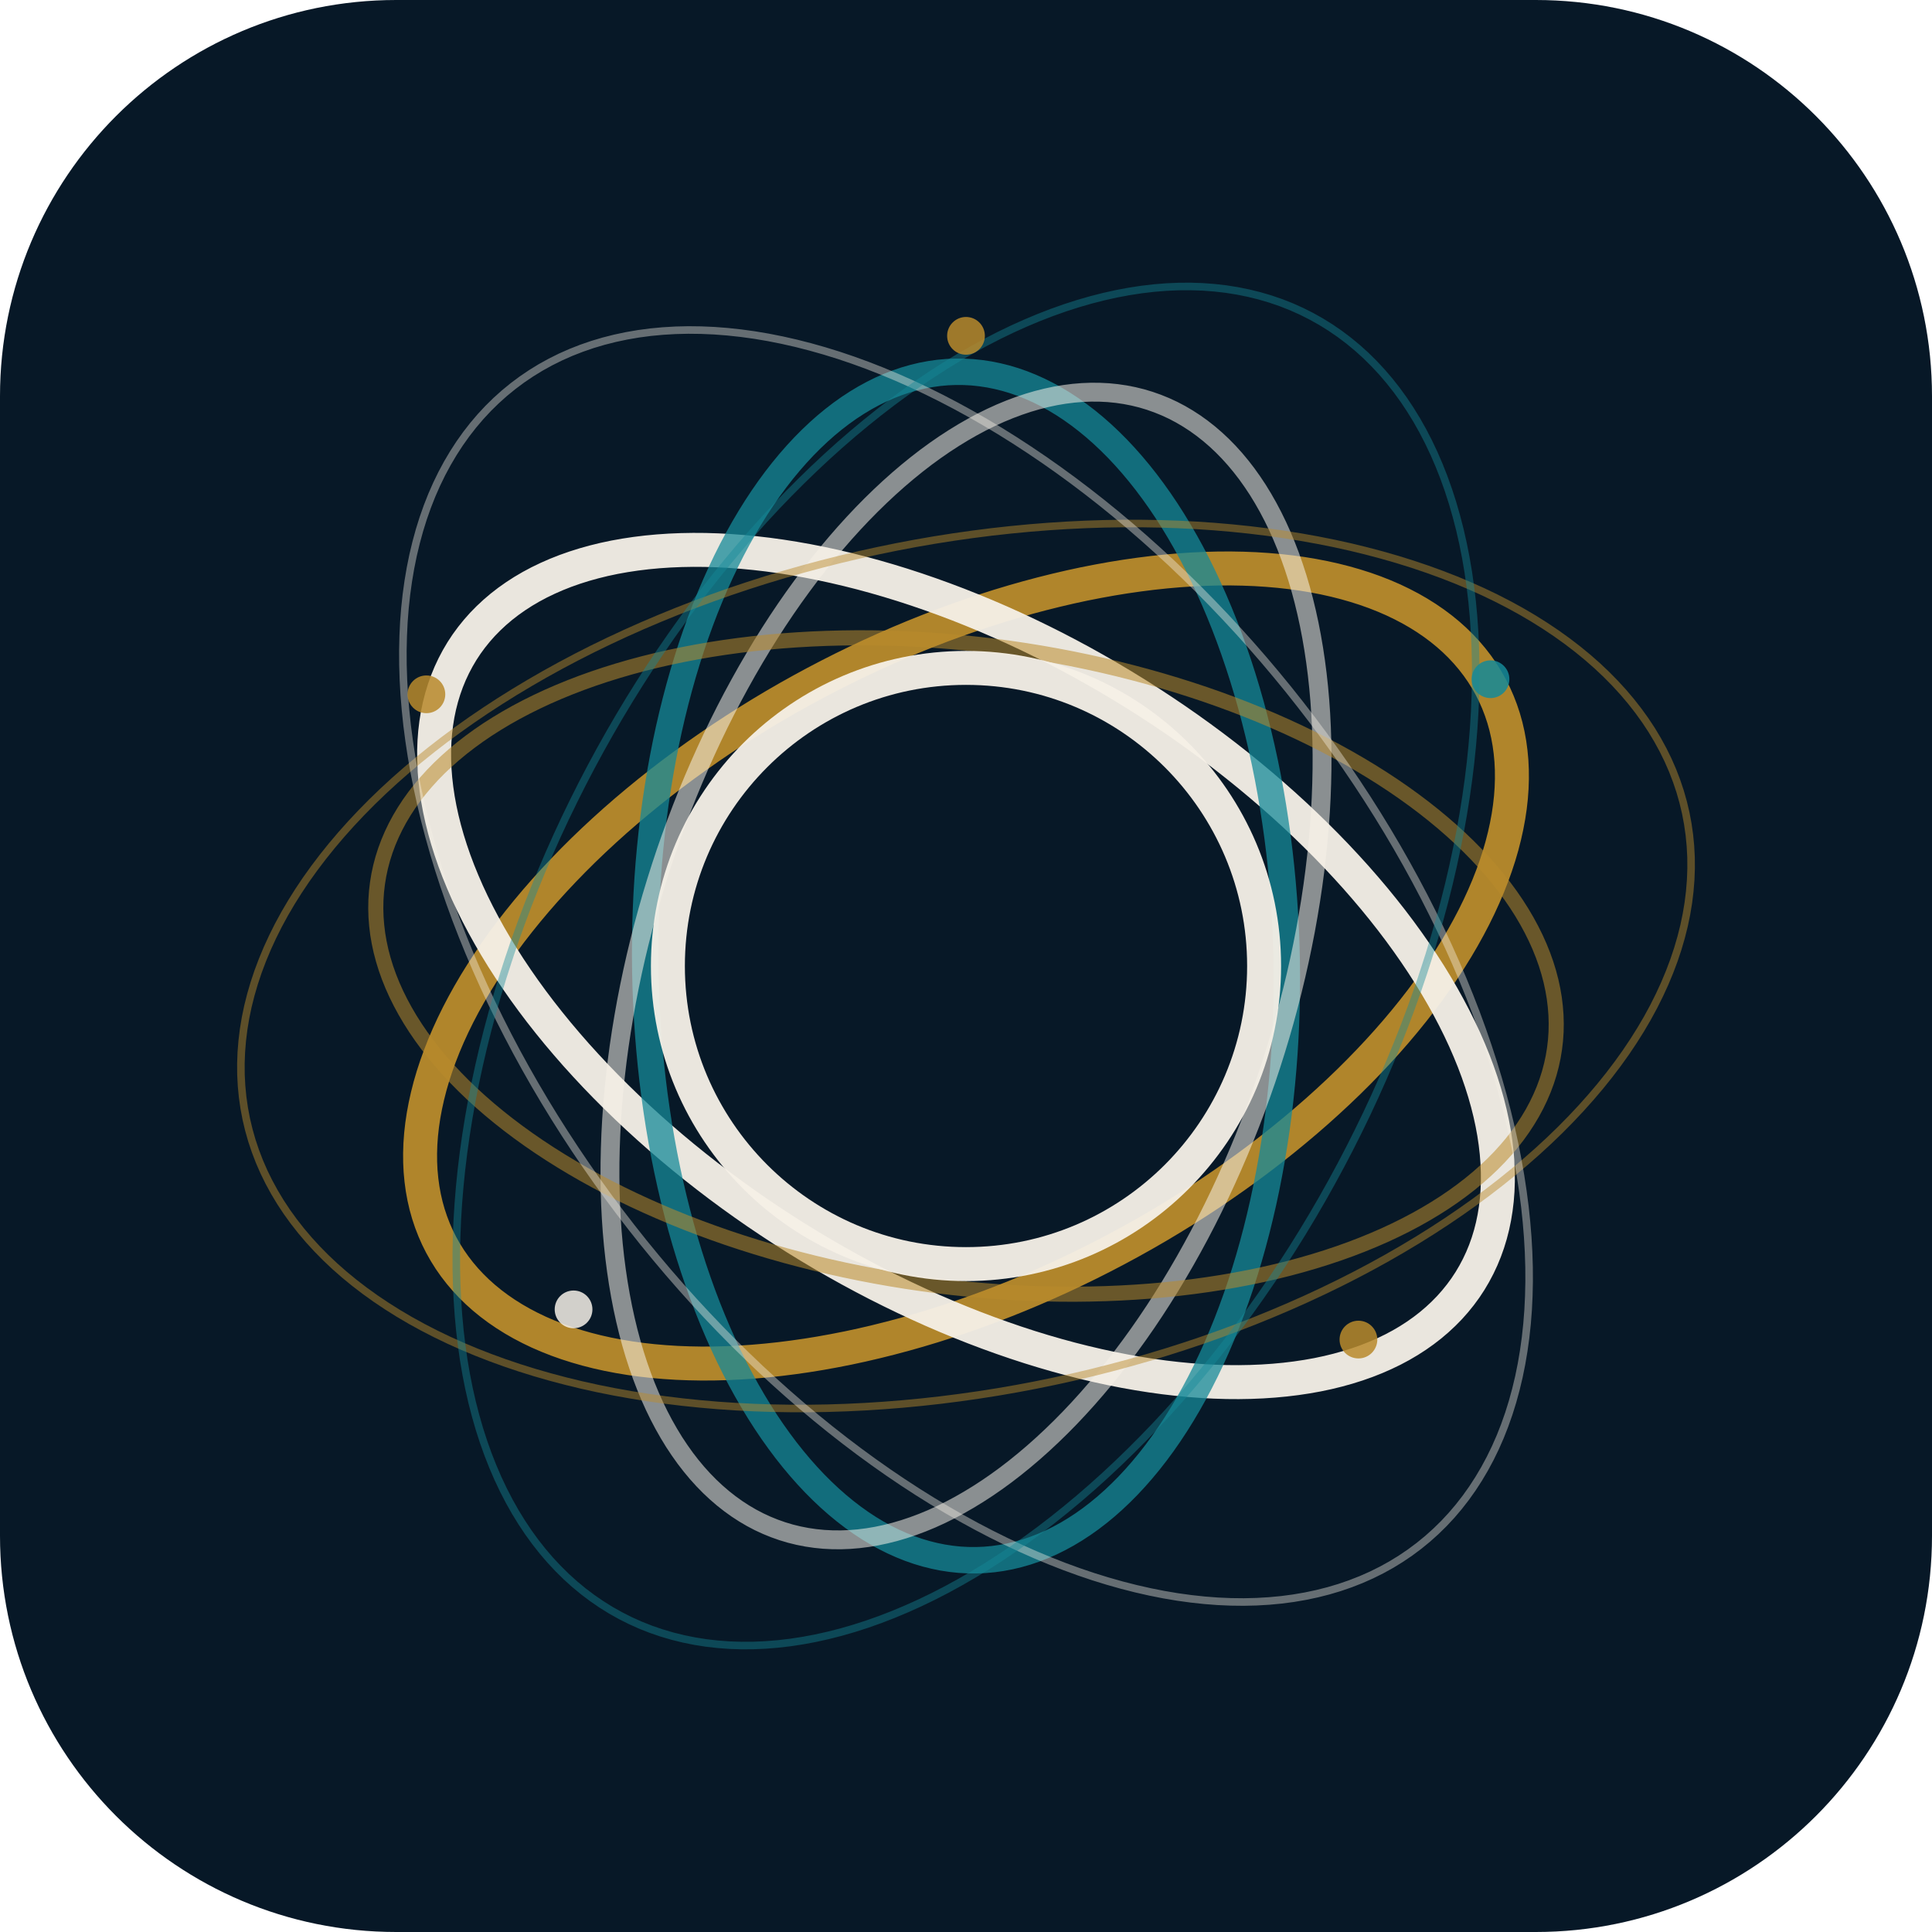
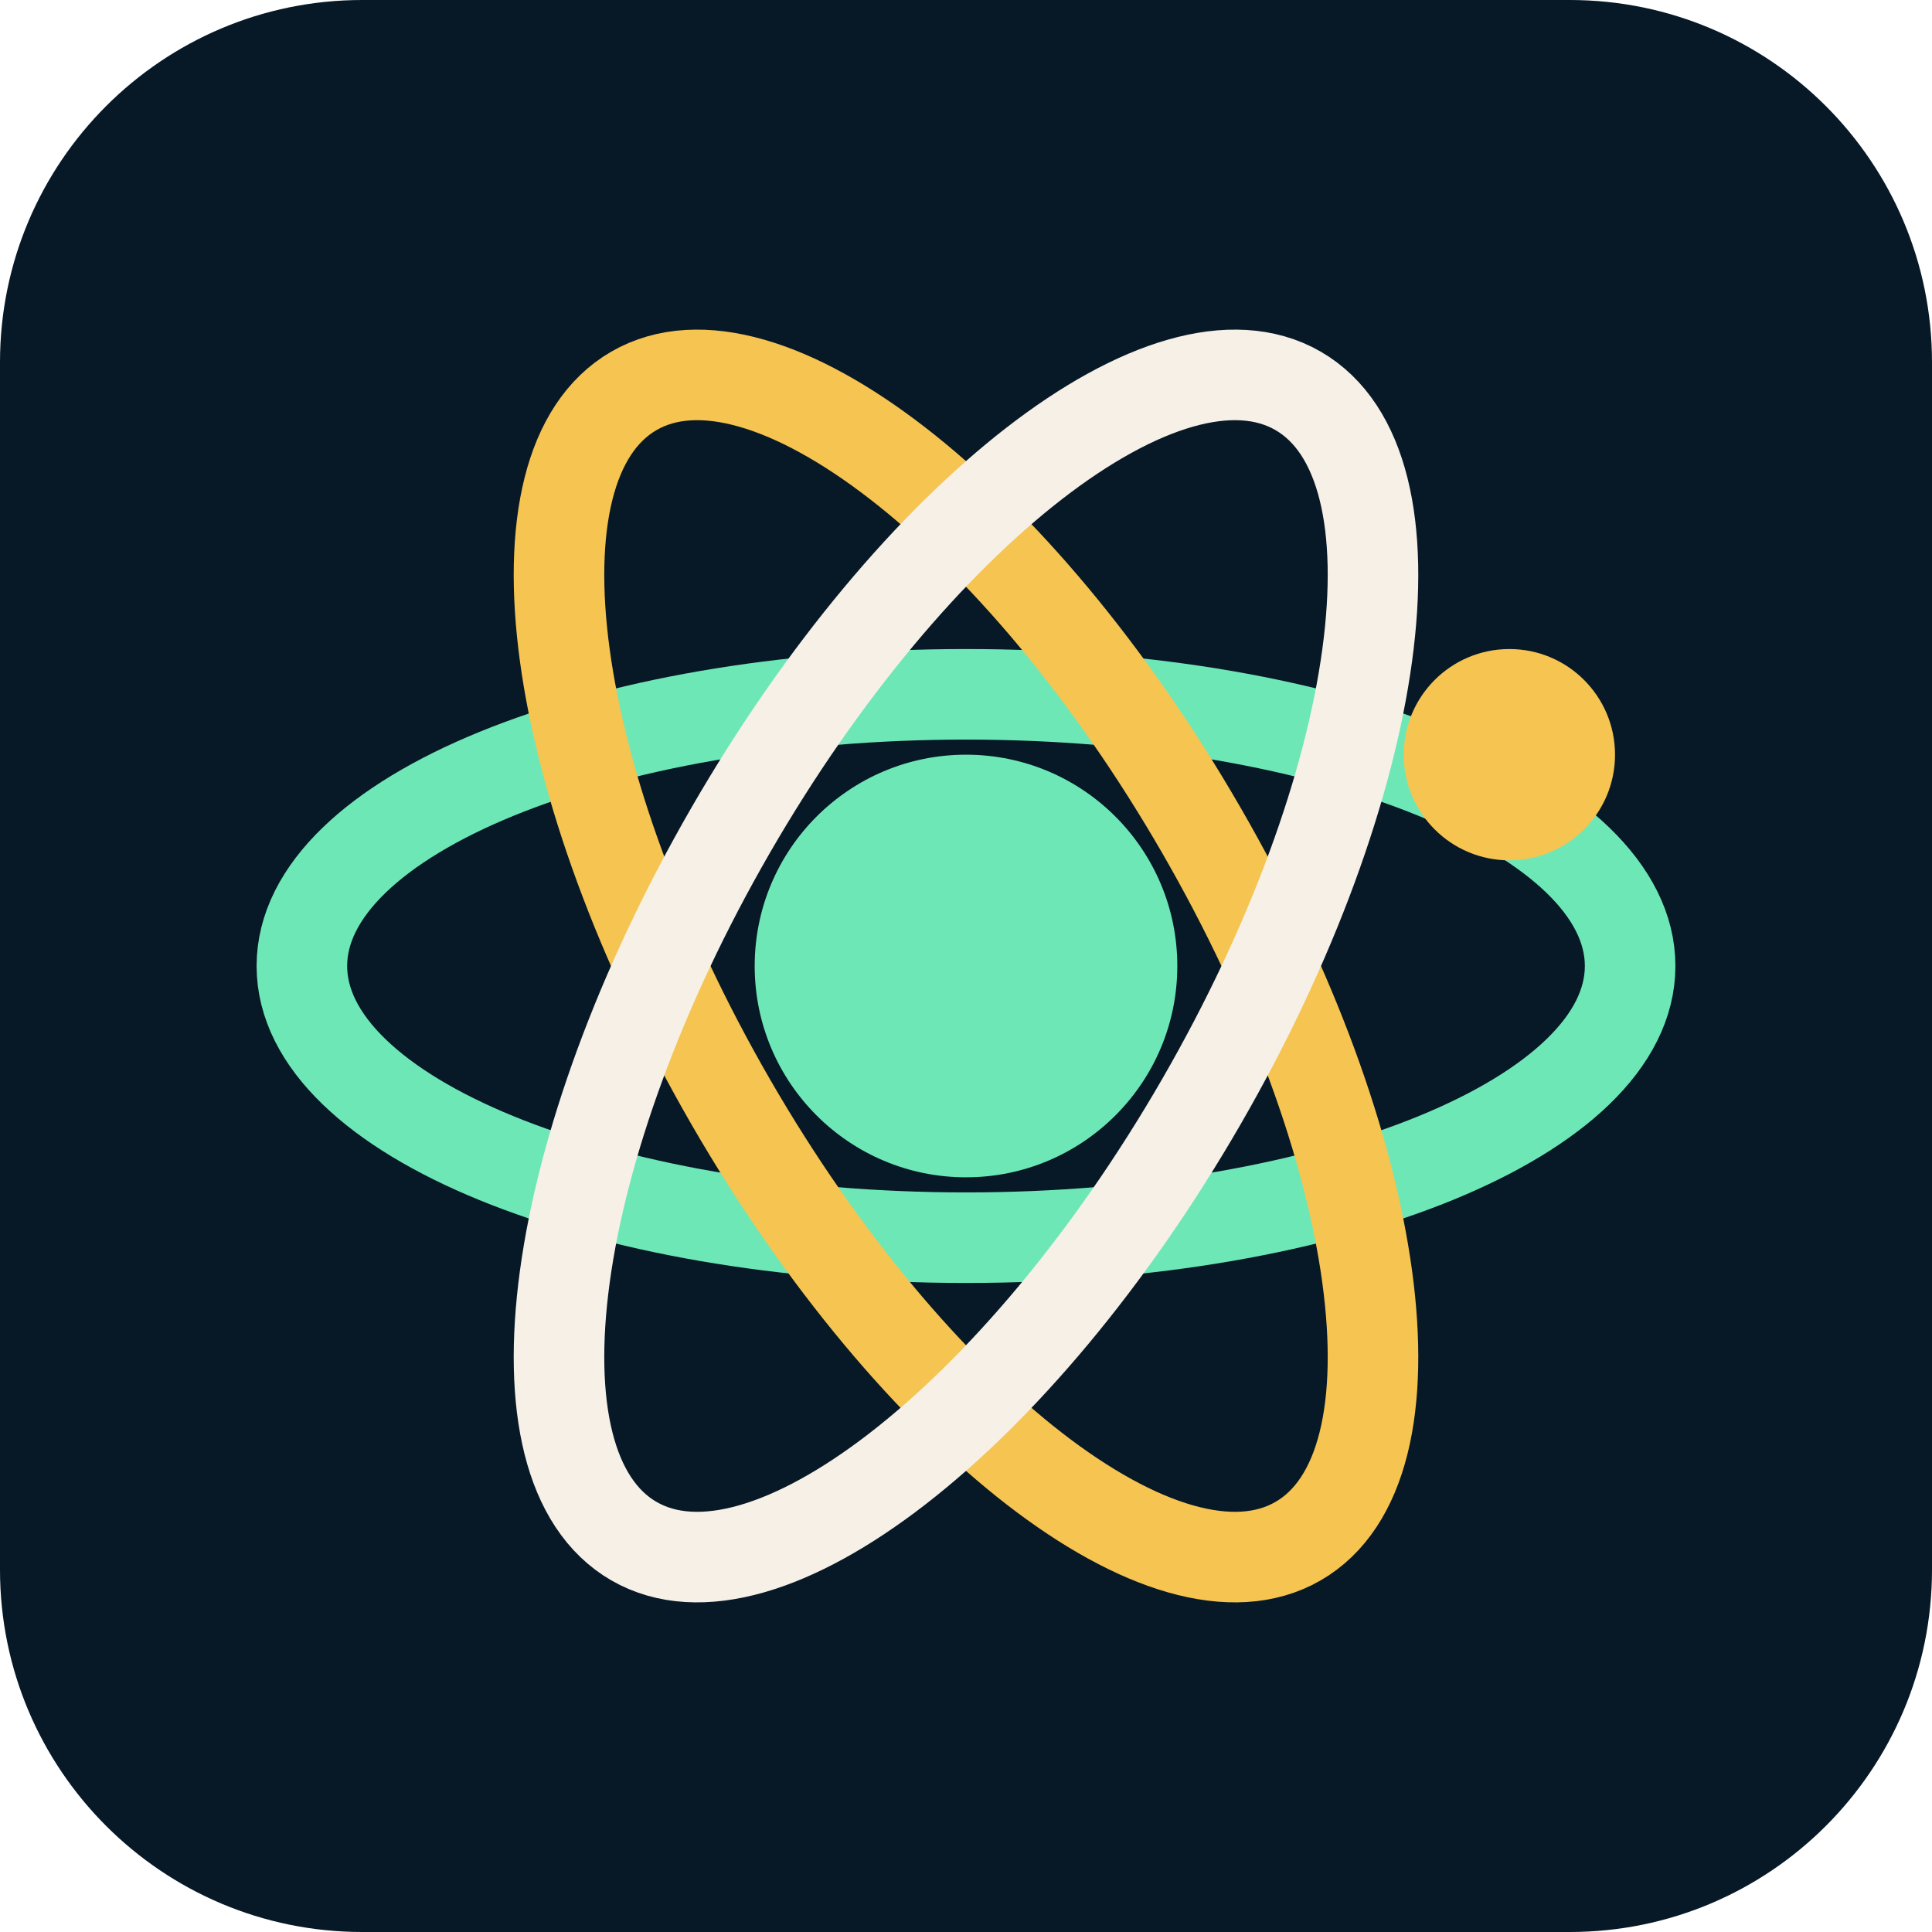
- <svg xmlns="http://www.w3.org/2000/svg" width="1024" height="1024" viewBox="0 0 1024 1024">
-   <rect width="1024" height="1024" rx="210" fill="#071827" />
-   <g fill="none" stroke-linecap="round" stroke-linejoin="round">
-     <path d="M 790.13 364.12 L 792.12 368.10 L 793.92 372.17 L 795.53 376.35 L 796.95 380.62 L 798.17 384.97 L 799.19 389.42 L 800.02 393.95 L 800.64 398.56 L 801.08 403.24 L 801.31 408.00 L 801.34 412.84 L 801.18 417.74 L 800.82 422.70 L 800.26 427.73 L 799.50 432.81 L 798.54 437.95 L 797.39 443.14 L 796.05 448.38 L 794.51 453.66 L 792.77 458.98 L 790.84 464.34 L 788.73 469.73 L 786.42 475.14 L 783.92 480.59 L 781.24 486.05 L 778.37 491.53 L 775.32 497.03 L 772.09 502.54 L 768.68 508.05 L 765.10 513.57 L 761.34 519.08 L 757.41 524.59 L 753.32 530.10 L 749.06 535.58 L 744.63 541.06 L 740.05 546.51 L 735.31 551.94 L 730.41 557.34 L 725.37 562.71 L 720.18 568.05 L 714.85 573.35 L 709.38 578.60 L 703.77 583.81 L 698.04 588.97 L 692.17 594.08 L 686.18 599.13 L 680.07 604.13 L 673.85 609.06 L 667.52 613.92 L 661.08 618.71 L 654.53 623.43 L 647.89 628.07 L 641.16 632.64 L 634.34 637.12 L 627.43 641.51 L 620.45 645.82 L 613.39 650.04 L 606.26 654.16 L 599.06 658.18 L 591.81 662.10 L 584.50 665.92 L 577.14 669.64 L 569.74 673.24 L 562.30 676.74 L 554.82 680.12 L 547.32 683.39 L 539.79 686.54 L 532.24 689.57 L 524.68 692.48 L 517.11 695.26 L 509.53 697.92 L 501.96 700.45 L 494.39 702.86 L 486.84 705.13 L 479.30 707.27 L 471.79 709.27 L 464.30 711.14 L 456.84 712.88 L 449.43 714.48 L 442.05 715.93 L 434.73 717.25 L 427.45 718.43 L 420.24 719.46 L 413.09 720.36 L 406.00 721.11 L 398.99 721.72 L 392.06 722.18 L 385.21 722.50 L 378.44 722.68 L 371.77 722.71 L 365.19 722.59 L 358.71 722.34 L 352.34 721.93 L 346.08 721.39 L 339.93 720.70 L 333.90 719.87 L 327.99 718.89 L 322.21 717.78 L 316.56 716.52 L 311.04 715.12 L 305.66 713.58 L 300.42 711.91 L 295.32 710.10 L 290.38 708.15 L 285.58 706.07 L 280.95 703.85 L 276.47 701.51 L 272.15 699.03 L 267.99 696.42 L 264.00 693.69 L 260.19 690.84 L 256.54 687.86 L 253.07 684.76 L 249.78 681.54 L 246.67 678.21 L 243.74 674.76 L 240.99 671.20 L 238.43 667.54 L 236.06 663.76 L 233.87 659.88 L 231.88 655.90 L 230.08 651.83 L 228.47 647.65 L 227.05 643.38 L 225.83 639.03 L 224.81 634.58 L 223.98 630.05 L 223.36 625.44 L 222.92 620.76 L 222.69 616.00 L 222.66 611.16 L 222.82 606.26 L 223.18 601.30 L 223.74 596.27 L 224.50 591.19 L 225.46 586.05 L 226.61 580.86 L 227.95 575.62 L 229.49 570.34 L 231.23 565.02 L 233.16 559.66 L 235.27 554.27 L 237.58 548.86 L 240.08 543.41 L 242.76 537.95 L 245.63 532.47 L 248.68 526.97 L 251.91 521.46 L 255.32 515.95 L 258.90 510.43 L 262.66 504.92 L 266.59 499.41 L 270.68 493.90 L 274.94 488.42 L 279.37 482.94 L 283.95 477.49 L 288.69 472.06 L 293.59 466.66 L 298.63 461.29 L 303.82 455.95 L 309.15 450.65 L 314.62 445.40 L 320.23 440.19 L 325.96 435.03 L 331.83 429.92 L 337.82 424.87 L 343.93 419.87 L 350.15 414.94 L 356.48 410.08 L 362.92 405.29 L 369.47 400.57 L 376.11 395.93 L 382.84 391.36 L 389.66 386.88 L 396.57 382.49 L 403.55 378.18 L 410.61 373.96 L 417.74 369.84 L 424.94 365.82 L 432.19 361.90 L 439.50 358.08 L 446.86 354.36 L 454.26 350.76 L 461.70 347.26 L 469.18 343.88 L 476.68 340.61 L 484.21 337.46 L 491.76 334.43 L 499.32 331.52 L 506.89 328.74 L 514.47 326.08 L 522.04 323.55 L 529.61 321.14 L 537.16 318.87 L 544.70 316.73 L 552.21 314.73 L 559.70 312.86 L 567.16 311.12 L 574.57 309.52 L 581.95 308.07 L 589.27 306.75 L 596.55 305.57 L 603.76 304.54 L 610.91 303.64 L 618.00 302.89 L 625.01 302.28 L 631.94 301.82 L 638.79 301.50 L 645.56 301.32 L 652.23 301.29 L 658.81 301.41 L 665.29 301.66 L 671.66 302.07 L 677.92 302.61 L 684.07 303.30 L 690.10 304.13 L 696.01 305.11 L 701.79 306.22 L 707.44 307.48 L 712.96 308.88 L 718.34 310.42 L 723.58 312.09 L 728.68 313.90 L 733.62 315.85 L 738.42 317.93 L 743.05 320.15 L 747.53 322.49 L 751.85 324.97 L 756.01 327.58 L 760.00 330.31 L 763.81 333.16 L 767.46 336.14 L 770.93 339.24 L 774.22 342.46 L 777.33 345.79 L 780.26 349.24 L 783.01 352.80 L 785.57 356.46 L 787.94 360.24 L 790.13 364.12" stroke="#B98A2B" stroke-width="18" opacity="0.95" />
-     <path d="M 779.14 678.92 L 776.69 682.64 L 774.05 686.24 L 771.24 689.72 L 768.26 693.08 L 765.09 696.31 L 761.75 699.42 L 758.25 702.40 L 754.57 705.25 L 750.72 707.97 L 746.72 710.55 L 742.55 713.00 L 738.22 715.31 L 733.74 717.47 L 729.11 719.50 L 724.33 721.39 L 719.40 723.13 L 714.33 724.73 L 709.12 726.18 L 703.78 727.49 L 698.30 728.65 L 692.70 729.65 L 686.97 730.51 L 681.13 731.22 L 675.17 731.78 L 669.09 732.19 L 662.91 732.45 L 656.62 732.56 L 650.24 732.52 L 643.76 732.32 L 637.19 731.98 L 630.54 731.48 L 623.80 730.83 L 616.99 730.04 L 610.10 729.09 L 603.15 727.99 L 596.14 726.75 L 589.06 725.36 L 581.94 723.82 L 574.77 722.14 L 567.55 720.32 L 560.30 718.35 L 553.01 716.24 L 545.69 713.99 L 538.36 711.60 L 531.00 709.07 L 523.63 706.41 L 516.25 703.62 L 508.87 700.69 L 501.49 697.64 L 494.12 694.46 L 486.76 691.15 L 479.42 687.72 L 472.10 684.17 L 464.81 680.51 L 457.55 676.72 L 450.33 672.83 L 443.15 668.82 L 436.02 664.71 L 428.94 660.49 L 421.91 656.17 L 414.95 651.75 L 408.06 647.23 L 401.23 642.63 L 394.48 637.93 L 387.82 633.15 L 381.23 628.28 L 374.74 623.33 L 368.34 618.31 L 362.04 613.22 L 355.84 608.05 L 349.75 602.82 L 343.77 597.53 L 337.91 592.18 L 332.16 586.77 L 326.54 581.31 L 321.05 575.81 L 315.68 570.26 L 310.46 564.67 L 305.36 559.05 L 300.42 553.39 L 295.61 547.71 L 290.96 542.00 L 286.45 536.27 L 282.10 530.52 L 277.91 524.76 L 273.88 518.99 L 270.01 513.22 L 266.30 507.44 L 262.77 501.67 L 259.41 495.91 L 256.22 490.16 L 253.20 484.42 L 250.36 478.70 L 247.70 473.00 L 245.23 467.33 L 242.93 461.70 L 240.82 456.09 L 238.90 450.52 L 237.16 445.00 L 235.61 439.52 L 234.25 434.09 L 233.08 428.72 L 232.10 423.40 L 231.32 418.15 L 230.72 412.95 L 230.32 407.83 L 230.12 402.77 L 230.10 397.80 L 230.28 392.90 L 230.65 388.08 L 231.22 383.34 L 231.97 378.70 L 232.92 374.14 L 234.06 369.68 L 235.39 365.32 L 236.91 361.06 L 238.62 356.90 L 240.52 352.85 L 242.60 348.91 L 244.86 345.08 L 247.31 341.36 L 249.95 337.76 L 252.76 334.28 L 255.74 330.92 L 258.91 327.69 L 262.25 324.58 L 265.75 321.60 L 269.43 318.75 L 273.28 316.03 L 277.28 313.45 L 281.45 311.00 L 285.78 308.69 L 290.26 306.53 L 294.89 304.50 L 299.67 302.61 L 304.60 300.87 L 309.67 299.27 L 314.88 297.82 L 320.22 296.51 L 325.70 295.35 L 331.30 294.35 L 337.03 293.49 L 342.87 292.78 L 348.83 292.22 L 354.91 291.81 L 361.09 291.55 L 367.38 291.44 L 373.76 291.48 L 380.24 291.68 L 386.81 292.02 L 393.46 292.52 L 400.20 293.17 L 407.01 293.96 L 413.90 294.91 L 420.85 296.01 L 427.86 297.25 L 434.94 298.64 L 442.06 300.18 L 449.23 301.86 L 456.45 303.68 L 463.70 305.65 L 470.99 307.76 L 478.31 310.01 L 485.64 312.40 L 493.00 314.93 L 500.37 317.59 L 507.75 320.38 L 515.13 323.31 L 522.51 326.36 L 529.88 329.54 L 537.24 332.85 L 544.58 336.28 L 551.90 339.83 L 559.19 343.49 L 566.45 347.28 L 573.67 351.17 L 580.85 355.18 L 587.98 359.29 L 595.06 363.51 L 602.09 367.83 L 609.05 372.25 L 615.94 376.77 L 622.77 381.37 L 629.52 386.07 L 636.18 390.85 L 642.77 395.72 L 649.26 400.67 L 655.66 405.69 L 661.96 410.78 L 668.16 415.95 L 674.25 421.18 L 680.23 426.47 L 686.09 431.82 L 691.84 437.23 L 697.46 442.69 L 702.95 448.19 L 708.32 453.74 L 713.54 459.33 L 718.64 464.95 L 723.58 470.61 L 728.39 476.29 L 733.04 482.00 L 737.55 487.73 L 741.90 493.48 L 746.09 499.24 L 750.12 505.01 L 753.99 510.78 L 757.70 516.56 L 761.23 522.33 L 764.59 528.09 L 767.78 533.84 L 770.80 539.58 L 773.64 545.30 L 776.30 551.00 L 778.77 556.67 L 781.07 562.30 L 783.18 567.91 L 785.10 573.48 L 786.84 579.00 L 788.39 584.48 L 789.75 589.91 L 790.92 595.28 L 791.90 600.60 L 792.68 605.85 L 793.28 611.05 L 793.68 616.17 L 793.88 621.23 L 793.90 626.20 L 793.72 631.10 L 793.35 635.92 L 792.78 640.66 L 792.03 645.30 L 791.08 649.86 L 789.94 654.32 L 788.61 658.68 L 787.09 662.94 L 785.38 667.10 L 783.48 671.15 L 781.40 675.09 L 779.14 678.92" stroke="#F6F0E7" stroke-width="18" opacity="0.95" />
-     <path d="M 517.50 826.95 L 513.05 826.92 L 508.59 826.68 L 504.14 826.21 L 499.70 825.54 L 495.26 824.64 L 490.84 823.54 L 486.43 822.22 L 482.04 820.69 L 477.67 818.94 L 473.32 816.99 L 469.00 814.82 L 464.70 812.45 L 460.44 809.88 L 456.22 807.10 L 452.03 804.11 L 447.89 800.93 L 443.79 797.55 L 439.73 793.97 L 435.73 790.20 L 431.77 786.24 L 427.88 782.09 L 424.04 777.76 L 420.26 773.24 L 416.54 768.55 L 412.89 763.67 L 409.30 758.63 L 405.79 753.42 L 402.35 748.04 L 398.99 742.50 L 395.70 736.80 L 392.49 730.95 L 389.36 724.95 L 386.32 718.80 L 383.37 712.51 L 380.50 706.08 L 377.72 699.52 L 375.03 692.84 L 372.44 686.02 L 369.95 679.09 L 367.55 672.05 L 365.25 664.89 L 363.05 657.63 L 360.95 650.27 L 358.96 642.81 L 357.07 635.27 L 355.29 627.64 L 353.61 619.93 L 352.04 612.15 L 350.59 604.30 L 349.24 596.38 L 348.01 588.41 L 346.88 580.38 L 345.87 572.31 L 344.98 564.20 L 344.20 556.05 L 343.53 547.87 L 342.98 539.67 L 342.55 531.45 L 342.23 523.21 L 342.03 514.97 L 341.94 506.72 L 341.97 498.48 L 342.12 490.25 L 342.38 482.03 L 342.76 473.83 L 343.26 465.66 L 343.87 457.52 L 344.60 449.42 L 345.44 441.36 L 346.39 433.35 L 347.46 425.39 L 348.65 417.50 L 349.94 409.66 L 351.35 401.90 L 352.86 394.21 L 354.48 386.61 L 356.22 379.09 L 358.06 371.66 L 360.00 364.33 L 362.05 357.09 L 364.20 349.97 L 366.45 342.95 L 368.81 336.05 L 371.26 329.28 L 373.80 322.62 L 376.45 316.10 L 379.18 309.71 L 382.01 303.46 L 384.92 297.35 L 387.92 291.39 L 391.01 285.58 L 394.18 279.93 L 397.43 274.44 L 400.76 269.10 L 404.16 263.94 L 407.64 258.94 L 411.19 254.12 L 414.81 249.47 L 418.50 245.01 L 422.25 240.73 L 426.06 236.63 L 429.94 232.72 L 433.86 229.01 L 437.84 225.48 L 441.87 222.16 L 445.95 219.03 L 450.08 216.10 L 454.25 213.38 L 458.45 210.86 L 462.70 208.55 L 466.97 206.44 L 471.28 204.55 L 475.62 202.86 L 479.98 201.39 L 484.36 200.13 L 488.77 199.08 L 493.18 198.25 L 497.61 197.63 L 502.05 197.23 L 506.50 197.05 L 510.95 197.08 L 515.41 197.32 L 519.86 197.79 L 524.30 198.46 L 528.74 199.36 L 533.16 200.46 L 537.57 201.78 L 541.96 203.31 L 546.33 205.06 L 550.68 207.01 L 555.00 209.18 L 559.30 211.55 L 563.56 214.12 L 567.78 216.90 L 571.97 219.89 L 576.11 223.07 L 580.21 226.45 L 584.27 230.03 L 588.27 233.80 L 592.23 237.76 L 596.12 241.91 L 599.96 246.24 L 603.74 250.76 L 607.46 255.45 L 611.11 260.33 L 614.70 265.37 L 618.21 270.58 L 621.65 275.96 L 625.01 281.50 L 628.30 287.20 L 631.51 293.05 L 634.64 299.05 L 637.68 305.20 L 640.63 311.49 L 643.50 317.92 L 646.28 324.48 L 648.97 331.16 L 651.56 337.98 L 654.05 344.91 L 656.45 351.95 L 658.75 359.11 L 660.95 366.37 L 663.05 373.73 L 665.04 381.19 L 666.93 388.73 L 668.71 396.36 L 670.39 404.07 L 671.96 411.85 L 673.41 419.70 L 674.76 427.62 L 675.99 435.59 L 677.12 443.62 L 678.13 451.69 L 679.02 459.80 L 679.80 467.95 L 680.47 476.13 L 681.02 484.33 L 681.45 492.55 L 681.77 500.79 L 681.97 509.03 L 682.06 517.28 L 682.03 525.52 L 681.88 533.75 L 681.62 541.97 L 681.24 550.17 L 680.74 558.34 L 680.13 566.48 L 679.40 574.58 L 678.56 582.64 L 677.61 590.65 L 676.54 598.61 L 675.35 606.50 L 674.06 614.34 L 672.65 622.10 L 671.14 629.79 L 669.52 637.39 L 667.78 644.91 L 665.94 652.34 L 664.00 659.67 L 661.95 666.91 L 659.80 674.03 L 657.55 681.05 L 655.19 687.95 L 652.74 694.72 L 650.20 701.38 L 647.55 707.90 L 644.82 714.29 L 641.99 720.54 L 639.08 726.65 L 636.08 732.61 L 632.99 738.42 L 629.82 744.07 L 626.57 749.56 L 623.24 754.90 L 619.84 760.06 L 616.36 765.06 L 612.81 769.88 L 609.19 774.53 L 605.50 778.99 L 601.75 783.27 L 597.94 787.37 L 594.06 791.28 L 590.14 794.99 L 586.16 798.52 L 582.13 801.84 L 578.05 804.97 L 573.92 807.90 L 569.75 810.62 L 565.55 813.14 L 561.30 815.45 L 557.03 817.56 L 552.72 819.45 L 548.38 821.14 L 544.02 822.61 L 539.64 823.87 L 535.23 824.92 L 530.82 825.75 L 526.39 826.37 L 521.95 826.77 L 517.50 826.95" stroke="#158A98" stroke-width="14" opacity="0.75" />
-     <path d="M 609.34 212.42 L 613.54 213.90 L 617.67 215.58 L 621.73 217.46 L 625.71 219.55 L 629.61 221.84 L 633.43 224.32 L 637.17 227.01 L 640.83 229.89 L 644.39 232.96 L 647.87 236.22 L 651.25 239.67 L 654.54 243.31 L 657.73 247.14 L 660.82 251.14 L 663.80 255.33 L 666.69 259.68 L 669.46 264.22 L 672.13 268.92 L 674.69 273.79 L 677.14 278.82 L 679.47 284.01 L 681.69 289.36 L 683.80 294.86 L 685.78 300.51 L 687.65 306.30 L 689.40 312.24 L 691.02 318.31 L 692.52 324.52 L 693.90 330.85 L 695.15 337.31 L 696.28 343.89 L 697.28 350.58 L 698.16 357.38 L 698.91 364.29 L 699.53 371.30 L 700.02 378.41 L 700.38 385.61 L 700.61 392.89 L 700.71 400.26 L 700.69 407.70 L 700.53 415.22 L 700.25 422.80 L 699.84 430.44 L 699.29 438.14 L 698.62 445.89 L 697.82 453.68 L 696.90 461.52 L 695.85 469.39 L 694.67 477.28 L 693.36 485.21 L 691.94 493.15 L 690.38 501.10 L 688.71 509.06 L 686.92 517.02 L 685.00 524.98 L 682.97 532.93 L 680.82 540.87 L 678.55 548.78 L 676.17 556.67 L 673.68 564.53 L 671.08 572.36 L 668.36 580.14 L 665.54 587.88 L 662.62 595.56 L 659.59 603.19 L 656.46 610.75 L 653.23 618.25 L 649.91 625.67 L 646.49 633.02 L 642.98 640.28 L 639.38 647.46 L 635.69 654.54 L 631.91 661.52 L 628.06 668.40 L 624.12 675.18 L 620.11 681.84 L 616.02 688.39 L 611.87 694.81 L 607.64 701.12 L 603.35 707.29 L 598.99 713.32 L 594.58 719.22 L 590.11 724.98 L 585.59 730.59 L 581.01 736.05 L 576.39 741.36 L 571.72 746.51 L 567.02 751.50 L 562.27 756.33 L 557.49 760.98 L 552.68 765.47 L 547.85 769.78 L 542.98 773.92 L 538.10 777.88 L 533.20 781.66 L 528.28 785.25 L 523.36 788.65 L 518.42 791.86 L 513.48 794.88 L 508.54 797.71 L 503.60 800.35 L 498.67 802.78 L 493.75 805.02 L 488.84 807.05 L 483.94 808.88 L 479.07 810.51 L 474.21 811.94 L 469.39 813.15 L 464.59 814.17 L 459.82 814.97 L 455.09 815.57 L 450.40 815.96 L 445.75 816.14 L 441.15 816.11 L 436.60 815.88 L 432.09 815.43 L 427.64 814.78 L 423.25 813.92 L 418.93 812.86 L 414.66 811.58 L 410.46 810.10 L 406.33 808.42 L 402.27 806.54 L 398.29 804.45 L 394.39 802.16 L 390.57 799.68 L 386.83 796.99 L 383.17 794.11 L 379.61 791.04 L 376.13 787.78 L 372.75 784.33 L 369.46 780.69 L 366.27 776.86 L 363.18 772.86 L 360.20 768.67 L 357.31 764.32 L 354.54 759.78 L 351.87 755.08 L 349.31 750.21 L 346.86 745.18 L 344.53 739.99 L 342.31 734.64 L 340.20 729.14 L 338.22 723.49 L 336.35 717.70 L 334.60 711.76 L 332.98 705.69 L 331.48 699.48 L 330.10 693.15 L 328.85 686.69 L 327.72 680.11 L 326.72 673.42 L 325.84 666.62 L 325.09 659.71 L 324.47 652.70 L 323.98 645.59 L 323.62 638.39 L 323.39 631.11 L 323.29 623.74 L 323.31 616.30 L 323.47 608.78 L 323.75 601.20 L 324.16 593.56 L 324.71 585.86 L 325.38 578.11 L 326.18 570.32 L 327.10 562.48 L 328.15 554.61 L 329.33 546.72 L 330.64 538.79 L 332.06 530.85 L 333.62 522.90 L 335.29 514.94 L 337.08 506.98 L 339.00 499.02 L 341.03 491.07 L 343.18 483.13 L 345.45 475.22 L 347.83 467.33 L 350.32 459.47 L 352.92 451.64 L 355.64 443.86 L 358.46 436.12 L 361.38 428.44 L 364.41 420.81 L 367.54 413.25 L 370.77 405.75 L 374.09 398.33 L 377.51 390.98 L 381.02 383.72 L 384.62 376.54 L 388.31 369.46 L 392.09 362.48 L 395.94 355.60 L 399.88 348.82 L 403.89 342.16 L 407.98 335.61 L 412.13 329.19 L 416.36 322.88 L 420.65 316.71 L 425.01 310.68 L 429.42 304.78 L 433.89 299.02 L 438.41 293.41 L 442.99 287.95 L 447.61 282.64 L 452.28 277.49 L 456.98 272.50 L 461.73 267.67 L 466.51 263.02 L 471.32 258.53 L 476.15 254.22 L 481.02 250.08 L 485.90 246.12 L 490.80 242.34 L 495.72 238.75 L 500.64 235.35 L 505.58 232.14 L 510.52 229.12 L 515.46 226.29 L 520.40 223.65 L 525.33 221.22 L 530.25 218.98 L 535.16 216.95 L 540.06 215.12 L 544.93 213.49 L 549.79 212.06 L 554.61 210.85 L 559.41 209.83 L 564.18 209.03 L 568.91 208.43 L 573.60 208.04 L 578.25 207.86 L 582.85 207.89 L 587.40 208.12 L 591.91 208.57 L 596.36 209.22 L 600.75 210.08 L 605.07 211.14 L 609.34 212.42" stroke="#F6F0E7" stroke-width="10" opacity="0.55" />
-     <path d="M 823.93 555.84 L 823.21 560.23 L 822.27 564.59 L 821.12 568.91 L 819.75 573.20 L 818.18 577.44 L 816.39 581.63 L 814.40 585.78 L 812.20 589.88 L 809.79 593.93 L 807.18 597.92 L 804.37 601.85 L 801.36 605.72 L 798.14 609.52 L 794.74 613.26 L 791.14 616.93 L 787.34 620.52 L 783.36 624.04 L 779.19 627.49 L 774.84 630.85 L 770.31 634.14 L 765.61 637.34 L 760.72 640.45 L 755.67 643.48 L 750.45 646.42 L 745.07 649.26 L 739.53 652.01 L 733.83 654.67 L 727.98 657.22 L 721.98 659.68 L 715.84 662.04 L 709.56 664.29 L 703.14 666.44 L 696.59 668.48 L 689.92 670.42 L 683.12 672.25 L 676.21 673.96 L 669.18 675.57 L 662.05 677.06 L 654.81 678.44 L 647.48 679.71 L 640.05 680.86 L 632.53 681.90 L 624.94 682.82 L 617.26 683.62 L 609.51 684.31 L 601.70 684.87 L 593.82 685.32 L 585.89 685.65 L 577.91 685.86 L 569.88 685.96 L 561.81 685.93 L 553.71 685.78 L 545.58 685.52 L 537.43 685.13 L 529.26 684.63 L 521.08 684.01 L 512.89 683.27 L 504.70 682.41 L 496.51 681.44 L 488.34 680.35 L 480.18 679.14 L 472.05 677.82 L 463.94 676.39 L 455.86 674.84 L 447.83 673.18 L 439.83 671.41 L 431.89 669.54 L 424.00 667.55 L 416.17 665.46 L 408.41 663.26 L 400.72 660.96 L 393.11 658.56 L 385.57 656.06 L 378.12 653.45 L 370.77 650.75 L 363.51 647.96 L 356.35 645.07 L 349.30 642.09 L 342.37 639.03 L 335.54 635.87 L 328.84 632.63 L 322.27 629.31 L 315.82 625.91 L 309.51 622.43 L 303.34 618.87 L 297.31 615.24 L 291.42 611.54 L 285.69 607.77 L 280.12 603.94 L 274.70 600.04 L 269.44 596.08 L 264.36 592.07 L 259.44 588.00 L 254.69 583.87 L 250.12 579.70 L 245.73 575.48 L 241.53 571.22 L 237.50 566.92 L 233.67 562.58 L 230.03 558.21 L 226.58 553.80 L 223.32 549.37 L 220.27 544.91 L 217.41 540.42 L 214.76 535.92 L 212.31 531.40 L 210.06 526.87 L 208.02 522.33 L 206.19 517.78 L 204.57 513.23 L 203.16 508.67 L 201.96 504.12 L 200.98 499.57 L 200.20 495.04 L 199.65 490.51 L 199.30 486.00 L 199.17 481.50 L 199.25 477.03 L 199.55 472.58 L 200.07 468.16 L 200.79 463.77 L 201.73 459.41 L 202.88 455.09 L 204.25 450.80 L 205.82 446.56 L 207.61 442.37 L 209.60 438.22 L 211.80 434.12 L 214.21 430.07 L 216.82 426.08 L 219.63 422.15 L 222.64 418.28 L 225.86 414.48 L 229.26 410.74 L 232.86 407.07 L 236.66 403.48 L 240.64 399.96 L 244.81 396.51 L 249.16 393.15 L 253.69 389.86 L 258.39 386.66 L 263.28 383.55 L 268.33 380.52 L 273.55 377.58 L 278.93 374.74 L 284.47 371.99 L 290.17 369.33 L 296.02 366.78 L 302.02 364.32 L 308.16 361.96 L 314.44 359.71 L 320.86 357.56 L 327.41 355.52 L 334.08 353.58 L 340.88 351.75 L 347.79 350.04 L 354.82 348.43 L 361.95 346.94 L 369.19 345.56 L 376.52 344.29 L 383.95 343.14 L 391.47 342.10 L 399.06 341.18 L 406.74 340.38 L 414.49 339.69 L 422.30 339.13 L 430.18 338.68 L 438.11 338.35 L 446.09 338.14 L 454.12 338.04 L 462.19 338.07 L 470.29 338.22 L 478.42 338.48 L 486.57 338.87 L 494.74 339.37 L 502.92 339.99 L 511.11 340.73 L 519.30 341.59 L 527.49 342.56 L 535.66 343.65 L 543.82 344.86 L 551.95 346.18 L 560.06 347.61 L 568.14 349.16 L 576.17 350.82 L 584.17 352.59 L 592.11 354.46 L 600.00 356.45 L 607.83 358.54 L 615.59 360.74 L 623.28 363.04 L 630.89 365.44 L 638.43 367.94 L 645.88 370.55 L 653.23 373.25 L 660.49 376.04 L 667.65 378.93 L 674.70 381.91 L 681.63 384.97 L 688.46 388.13 L 695.16 391.37 L 701.73 394.69 L 708.18 398.09 L 714.49 401.57 L 720.66 405.13 L 726.69 408.76 L 732.58 412.46 L 738.31 416.23 L 743.88 420.06 L 749.30 423.96 L 754.56 427.92 L 759.64 431.93 L 764.56 436.00 L 769.31 440.13 L 773.88 444.30 L 778.27 448.52 L 782.47 452.78 L 786.50 457.08 L 790.33 461.42 L 793.97 465.79 L 797.42 470.20 L 800.68 474.63 L 803.73 479.09 L 806.59 483.58 L 809.24 488.08 L 811.69 492.60 L 813.94 497.13 L 815.98 501.67 L 817.81 506.22 L 819.43 510.77 L 820.84 515.33 L 822.04 519.88 L 823.02 524.43 L 823.80 528.96 L 824.35 533.49 L 824.70 538.00 L 824.83 542.50 L 824.75 546.97 L 824.45 551.42 L 823.93 555.84" stroke="#B98A2B" stroke-width="8" opacity="0.55" />
-     <circle cx="512" cy="512" r="158" stroke="#F6F0E7" stroke-width="18" opacity="0.95" />
-     <path d="M 893.48 430.91 L 894.57 436.70 L 895.40 442.54 L 895.97 448.43 L 896.28 454.36 L 896.32 460.33 L 896.10 466.34 L 895.61 472.38 L 894.87 478.44 L 893.86 484.53 L 892.59 490.64 L 891.05 496.76 L 889.26 502.89 L 887.21 509.03 L 884.90 515.17 L 882.34 521.31 L 879.52 527.44 L 876.46 533.56 L 873.14 539.67 L 869.57 545.76 L 865.76 551.82 L 861.71 557.86 L 857.41 563.86 L 852.88 569.83 L 848.12 575.76 L 843.12 581.65 L 837.90 587.49 L 832.46 593.27 L 826.80 599.01 L 820.92 604.68 L 814.82 610.29 L 808.52 615.83 L 802.02 621.30 L 795.32 626.69 L 788.43 632.01 L 781.34 637.24 L 774.07 642.39 L 766.62 647.45 L 759.00 652.41 L 751.21 657.28 L 743.25 662.05 L 735.14 666.72 L 726.87 671.28 L 718.45 675.74 L 709.90 680.08 L 701.20 684.30 L 692.38 688.41 L 683.44 692.39 L 674.37 696.25 L 665.20 699.99 L 655.92 703.60 L 646.54 707.07 L 637.07 710.42 L 627.52 713.62 L 617.88 716.69 L 608.17 719.62 L 598.40 722.40 L 588.57 725.04 L 578.68 727.54 L 568.75 729.89 L 558.78 732.08 L 548.78 734.13 L 538.75 736.03 L 528.71 737.77 L 518.65 739.35 L 508.59 740.78 L 498.53 742.06 L 488.48 743.17 L 478.44 744.13 L 468.43 744.93 L 458.45 745.57 L 448.51 746.05 L 438.61 746.37 L 428.76 746.53 L 418.96 746.52 L 409.23 746.36 L 399.57 746.04 L 389.99 745.55 L 380.49 744.91 L 371.09 744.10 L 361.77 743.14 L 352.57 742.02 L 343.47 740.74 L 334.48 739.30 L 325.62 737.71 L 316.88 735.97 L 308.28 734.07 L 299.82 732.01 L 291.51 729.81 L 283.34 727.46 L 275.33 724.96 L 267.49 722.31 L 259.81 719.52 L 252.30 716.59 L 244.98 713.52 L 237.83 710.31 L 230.87 706.96 L 224.11 703.48 L 217.54 699.87 L 211.18 696.13 L 205.02 692.26 L 199.07 688.27 L 193.34 684.16 L 187.82 679.93 L 182.53 675.59 L 177.46 671.14 L 172.62 666.57 L 168.02 661.90 L 163.65 657.13 L 159.52 652.25 L 155.63 647.28 L 151.98 642.22 L 148.58 637.07 L 145.44 631.83 L 142.54 626.52 L 139.89 621.12 L 137.50 615.65 L 135.37 610.10 L 133.49 604.49 L 131.88 598.82 L 130.52 593.09 L 129.43 587.30 L 128.60 581.46 L 128.03 575.57 L 127.72 569.64 L 127.68 563.67 L 127.90 557.66 L 128.39 551.62 L 129.13 545.56 L 130.14 539.47 L 131.41 533.36 L 132.95 527.24 L 134.74 521.11 L 136.79 514.97 L 139.10 508.83 L 141.66 502.69 L 144.48 496.56 L 147.54 490.44 L 150.86 484.33 L 154.43 478.24 L 158.24 472.18 L 162.29 466.14 L 166.59 460.14 L 171.12 454.17 L 175.88 448.24 L 180.88 442.35 L 186.10 436.51 L 191.54 430.73 L 197.20 424.99 L 203.08 419.32 L 209.18 413.71 L 215.48 408.17 L 221.98 402.70 L 228.68 397.31 L 235.57 391.99 L 242.66 386.76 L 249.93 381.61 L 257.38 376.55 L 265.00 371.59 L 272.79 366.72 L 280.75 361.95 L 288.86 357.28 L 297.13 352.72 L 305.55 348.26 L 314.10 343.92 L 322.80 339.70 L 331.62 335.59 L 340.56 331.61 L 349.63 327.75 L 358.80 324.01 L 368.08 320.40 L 377.46 316.93 L 386.93 313.58 L 396.48 310.38 L 406.12 307.31 L 415.83 304.38 L 425.60 301.60 L 435.43 298.96 L 445.32 296.46 L 455.25 294.11 L 465.22 291.92 L 475.22 289.87 L 485.25 287.97 L 495.29 286.23 L 505.35 284.65 L 515.41 283.22 L 525.47 281.94 L 535.52 280.83 L 545.56 279.87 L 555.57 279.07 L 565.55 278.43 L 575.49 277.95 L 585.39 277.63 L 595.24 277.47 L 605.04 277.48 L 614.77 277.64 L 624.43 277.96 L 634.01 278.45 L 643.51 279.09 L 652.91 279.90 L 662.23 280.86 L 671.43 281.98 L 680.53 283.26 L 689.52 284.70 L 698.38 286.29 L 707.12 288.03 L 715.72 289.93 L 724.18 291.99 L 732.49 294.19 L 740.66 296.54 L 748.67 299.04 L 756.51 301.69 L 764.19 304.48 L 771.70 307.41 L 779.02 310.48 L 786.17 313.69 L 793.13 317.04 L 799.89 320.52 L 806.46 324.13 L 812.82 327.87 L 818.98 331.74 L 824.93 335.73 L 830.66 339.84 L 836.18 344.07 L 841.47 348.41 L 846.54 352.86 L 851.38 357.43 L 855.98 362.10 L 860.35 366.87 L 864.48 371.75 L 868.37 376.72 L 872.02 381.78 L 875.42 386.93 L 878.56 392.17 L 881.46 397.48 L 884.11 402.88 L 886.50 408.35 L 888.63 413.90 L 890.51 419.51 L 892.12 425.18 L 893.48 430.91" stroke="#B98A2B" stroke-width="4" opacity="0.48" />
-     <path d="M 752.11 819.32 L 747.38 822.85 L 742.50 826.15 L 737.46 829.25 L 732.26 832.12 L 726.91 834.78 L 721.42 837.21 L 715.78 839.42 L 710.00 841.41 L 704.08 843.17 L 698.04 844.70 L 691.86 846.01 L 685.57 847.09 L 679.15 847.94 L 672.62 848.55 L 665.98 848.94 L 659.23 849.10 L 652.39 849.02 L 645.44 848.72 L 638.41 848.18 L 631.29 847.41 L 624.09 846.42 L 616.81 845.19 L 609.45 843.73 L 602.04 842.05 L 594.56 840.14 L 587.02 838.01 L 579.43 835.66 L 571.80 833.08 L 564.12 830.28 L 556.41 827.26 L 548.67 824.03 L 540.90 820.58 L 533.12 816.93 L 525.31 813.06 L 517.51 808.99 L 509.69 804.71 L 501.88 800.23 L 494.07 795.56 L 486.28 790.69 L 478.51 785.63 L 470.75 780.38 L 463.03 774.95 L 455.34 769.34 L 447.69 763.55 L 440.08 757.59 L 432.52 751.46 L 425.02 745.17 L 417.57 738.71 L 410.19 732.10 L 402.88 725.35 L 395.65 718.44 L 388.49 711.39 L 381.42 704.21 L 374.44 696.89 L 367.55 689.45 L 360.77 681.89 L 354.08 674.21 L 347.51 666.42 L 341.04 658.52 L 334.70 650.52 L 328.47 642.43 L 322.37 634.25 L 316.41 625.98 L 310.57 617.64 L 304.87 609.22 L 299.32 600.74 L 293.91 592.20 L 288.65 583.60 L 283.54 574.95 L 278.59 566.26 L 273.80 557.53 L 269.18 548.78 L 264.72 539.99 L 260.43 531.19 L 256.31 522.37 L 252.37 513.55 L 248.60 504.72 L 245.02 495.90 L 241.61 487.09 L 238.40 478.30 L 235.37 469.53 L 232.53 460.80 L 229.88 452.09 L 227.43 443.43 L 225.17 434.81 L 223.11 426.25 L 221.24 417.74 L 219.58 409.30 L 218.11 400.93 L 216.85 392.64 L 215.78 384.43 L 214.93 376.30 L 214.27 368.27 L 213.82 360.34 L 213.57 352.51 L 213.53 344.79 L 213.70 337.19 L 214.06 329.70 L 214.63 322.34 L 215.41 315.11 L 216.39 308.02 L 217.57 301.06 L 218.95 294.25 L 220.54 287.59 L 222.32 281.08 L 224.30 274.73 L 226.48 268.54 L 228.85 262.52 L 231.42 256.67 L 234.18 251.00 L 237.14 245.50 L 240.28 240.19 L 243.60 235.07 L 247.11 230.13 L 250.80 225.39 L 254.67 220.84 L 258.72 216.49 L 262.94 212.35 L 267.33 208.41 L 271.89 204.68 L 276.62 201.15 L 281.50 197.85 L 286.54 194.75 L 291.74 191.88 L 297.09 189.22 L 302.58 186.79 L 308.22 184.58 L 314.00 182.59 L 319.92 180.83 L 325.96 179.30 L 332.14 177.99 L 338.43 176.91 L 344.85 176.06 L 351.38 175.45 L 358.02 175.06 L 364.77 174.90 L 371.61 174.98 L 378.56 175.28 L 385.59 175.82 L 392.71 176.59 L 399.91 177.58 L 407.19 178.81 L 414.55 180.27 L 421.96 181.95 L 429.44 183.86 L 436.98 185.99 L 444.57 188.34 L 452.20 190.92 L 459.88 193.72 L 467.59 196.74 L 475.33 199.97 L 483.10 203.42 L 490.88 207.07 L 498.69 210.94 L 506.49 215.01 L 514.31 219.29 L 522.12 223.77 L 529.93 228.44 L 537.72 233.31 L 545.49 238.37 L 553.25 243.62 L 560.97 249.05 L 568.66 254.66 L 576.31 260.45 L 583.92 266.41 L 591.48 272.54 L 598.98 278.83 L 606.43 285.29 L 613.81 291.90 L 621.12 298.65 L 628.35 305.56 L 635.51 312.61 L 642.58 319.79 L 649.56 327.11 L 656.45 334.55 L 663.23 342.11 L 669.92 349.79 L 676.49 357.58 L 682.96 365.48 L 689.30 373.48 L 695.53 381.57 L 701.63 389.75 L 707.59 398.02 L 713.43 406.36 L 719.13 414.78 L 724.68 423.26 L 730.09 431.80 L 735.35 440.40 L 740.46 449.05 L 745.41 457.74 L 750.20 466.47 L 754.82 475.22 L 759.28 484.01 L 763.57 492.81 L 767.69 501.63 L 771.63 510.45 L 775.40 519.28 L 778.98 528.10 L 782.39 536.91 L 785.60 545.70 L 788.63 554.47 L 791.47 563.20 L 794.12 571.91 L 796.57 580.57 L 798.83 589.19 L 800.89 597.75 L 802.76 606.26 L 804.42 614.70 L 805.89 623.07 L 807.15 631.36 L 808.22 639.57 L 809.07 647.70 L 809.73 655.73 L 810.18 663.66 L 810.43 671.49 L 810.47 679.21 L 810.30 686.81 L 809.94 694.30 L 809.37 701.66 L 808.59 708.89 L 807.61 715.98 L 806.43 722.94 L 805.05 729.75 L 803.46 736.41 L 801.68 742.92 L 799.70 749.27 L 797.52 755.46 L 795.15 761.48 L 792.58 767.33 L 789.82 773.00 L 786.86 778.50 L 783.72 783.81 L 780.40 788.93 L 776.89 793.87 L 773.20 798.61 L 769.33 803.16 L 765.28 807.51 L 761.06 811.65 L 756.67 815.59 L 752.11 819.32" stroke="#F6F0E7" stroke-width="4" opacity="0.4" />
-     <path d="M 328.91 856.35 L 323.77 853.47 L 318.76 850.35 L 313.88 847.00 L 309.14 843.42 L 304.54 839.62 L 300.08 835.59 L 295.77 831.33 L 291.60 826.86 L 287.59 822.18 L 283.73 817.28 L 280.02 812.17 L 276.48 806.85 L 273.09 801.34 L 269.87 795.62 L 266.82 789.71 L 263.93 783.61 L 261.22 777.33 L 258.67 770.86 L 256.30 764.22 L 254.10 757.40 L 252.09 750.41 L 250.24 743.27 L 248.58 735.96 L 247.10 728.50 L 245.80 720.89 L 244.69 713.13 L 243.75 705.24 L 243.00 697.22 L 242.44 689.07 L 242.06 680.80 L 241.86 672.41 L 241.85 663.92 L 242.03 655.31 L 242.38 646.62 L 242.93 637.82 L 243.66 628.95 L 244.57 619.99 L 245.67 610.96 L 246.95 601.86 L 248.41 592.70 L 250.05 583.48 L 251.87 574.21 L 253.87 564.91 L 256.04 555.56 L 258.39 546.19 L 260.92 536.79 L 263.61 527.37 L 266.48 517.95 L 269.52 508.52 L 272.72 499.09 L 276.08 489.67 L 279.61 480.27 L 283.30 470.89 L 287.14 461.54 L 291.14 452.22 L 295.29 442.94 L 299.58 433.71 L 304.03 424.54 L 308.61 415.42 L 313.34 406.37 L 318.20 397.39 L 323.19 388.49 L 328.31 379.68 L 333.56 370.95 L 338.93 362.33 L 344.42 353.80 L 350.03 345.38 L 355.75 337.08 L 361.57 328.90 L 367.49 320.84 L 373.52 312.92 L 379.64 305.13 L 385.85 297.48 L 392.15 289.98 L 398.53 282.63 L 404.98 275.44 L 411.51 268.41 L 418.11 261.55 L 424.78 254.86 L 431.50 248.35 L 438.28 242.01 L 445.11 235.86 L 451.98 229.90 L 458.90 224.14 L 465.85 218.57 L 472.83 213.20 L 479.85 208.04 L 486.88 203.09 L 493.93 198.34 L 500.99 193.82 L 508.06 189.51 L 515.13 185.42 L 522.20 181.55 L 529.27 177.91 L 536.32 174.50 L 543.35 171.33 L 550.37 168.38 L 557.36 165.67 L 564.31 163.20 L 571.23 160.97 L 578.11 158.98 L 584.95 157.23 L 591.73 155.72 L 598.46 154.46 L 605.13 153.44 L 611.74 152.67 L 618.28 152.14 L 624.74 151.86 L 631.13 151.83 L 637.44 152.04 L 643.66 152.51 L 649.79 153.21 L 655.82 154.17 L 661.76 155.37 L 667.60 156.81 L 673.32 158.50 L 678.94 160.42 L 684.45 162.59 L 689.83 165.00 L 695.09 167.65 L 700.23 170.53 L 705.24 173.65 L 710.12 177.00 L 714.86 180.58 L 719.46 184.38 L 723.92 188.41 L 728.23 192.67 L 732.40 197.14 L 736.41 201.82 L 740.27 206.72 L 743.98 211.83 L 747.52 217.15 L 750.91 222.66 L 754.13 228.38 L 757.18 234.29 L 760.07 240.39 L 762.78 246.67 L 765.33 253.14 L 767.70 259.78 L 769.90 266.60 L 771.91 273.59 L 773.76 280.73 L 775.42 288.04 L 776.90 295.50 L 778.20 303.11 L 779.31 310.87 L 780.25 318.76 L 781.00 326.78 L 781.56 334.93 L 781.94 343.20 L 782.14 351.59 L 782.15 360.08 L 781.97 368.69 L 781.62 377.38 L 781.07 386.18 L 780.34 395.05 L 779.43 404.01 L 778.33 413.04 L 777.05 422.14 L 775.59 431.30 L 773.95 440.52 L 772.13 449.79 L 770.13 459.09 L 767.96 468.44 L 765.61 477.81 L 763.08 487.21 L 760.39 496.63 L 757.52 506.05 L 754.48 515.48 L 751.28 524.91 L 747.92 534.33 L 744.39 543.73 L 740.70 553.11 L 736.86 562.46 L 732.86 571.78 L 728.71 581.06 L 724.42 590.29 L 719.97 599.46 L 715.39 608.58 L 710.66 617.63 L 705.80 626.61 L 700.81 635.51 L 695.69 644.32 L 690.44 653.05 L 685.07 661.67 L 679.58 670.20 L 673.97 678.62 L 668.25 686.92 L 662.43 695.10 L 656.51 703.16 L 650.48 711.08 L 644.36 718.87 L 638.15 726.52 L 631.85 734.02 L 625.47 741.37 L 619.02 748.56 L 612.49 755.59 L 605.89 762.45 L 599.22 769.14 L 592.50 775.65 L 585.72 781.99 L 578.89 788.14 L 572.02 794.10 L 565.10 799.86 L 558.15 805.43 L 551.17 810.80 L 544.15 815.96 L 537.12 820.91 L 530.07 825.66 L 523.01 830.18 L 515.94 834.49 L 508.87 838.58 L 501.80 842.45 L 494.73 846.09 L 487.68 849.50 L 480.65 852.67 L 473.63 855.62 L 466.64 858.33 L 459.69 860.80 L 452.77 863.03 L 445.89 865.02 L 439.05 866.77 L 432.27 868.28 L 425.54 869.54 L 418.87 870.56 L 412.26 871.33 L 405.72 871.86 L 399.26 872.14 L 392.87 872.17 L 386.56 871.96 L 380.34 871.49 L 374.21 870.79 L 368.18 869.83 L 362.24 868.63 L 356.40 867.19 L 350.68 865.50 L 345.06 863.58 L 339.55 861.41 L 334.17 859.00 L 328.91 856.35" stroke="#158A98" stroke-width="4" opacity="0.42" />
-     <circle cx="226" cy="368" r="10" fill="#B98A2B" opacity="0.85" />
-     <circle cx="790" cy="360" r="10" fill="#158A98" opacity="0.85" />
-     <circle cx="720" cy="710" r="10" fill="#B98A2B" opacity="0.85" />
-     <circle cx="304" cy="694" r="10" fill="#F6F0E7" opacity="0.85" />
-     <circle cx="512" cy="178" r="10" fill="#B98A2B" opacity="0.85" />
-   </g>
+ <svg xmlns="http://www.w3.org/2000/svg" width="64" height="64" viewBox="0 0 64 64" fill="none" role="img" aria-label="AI Enterprise">
+   <rect width="64" height="64" rx="12" fill="#071827" />
+   <circle cx="32" cy="32" r="7" fill="#6EE7B7" />
+   <ellipse cx="32" cy="32" rx="22" ry="9" stroke="#6EE7B7" stroke-width="3" />
+   <ellipse cx="32" cy="32" rx="22" ry="9" stroke="#F5C451" stroke-width="3" transform="rotate(60 32 32)" />
+   <ellipse cx="32" cy="32" rx="22" ry="9" stroke="#F6F0E7" stroke-width="3" transform="rotate(120 32 32)" />
+   <circle cx="50" cy="25" r="3.5" fill="#F5C451" />
</svg>
